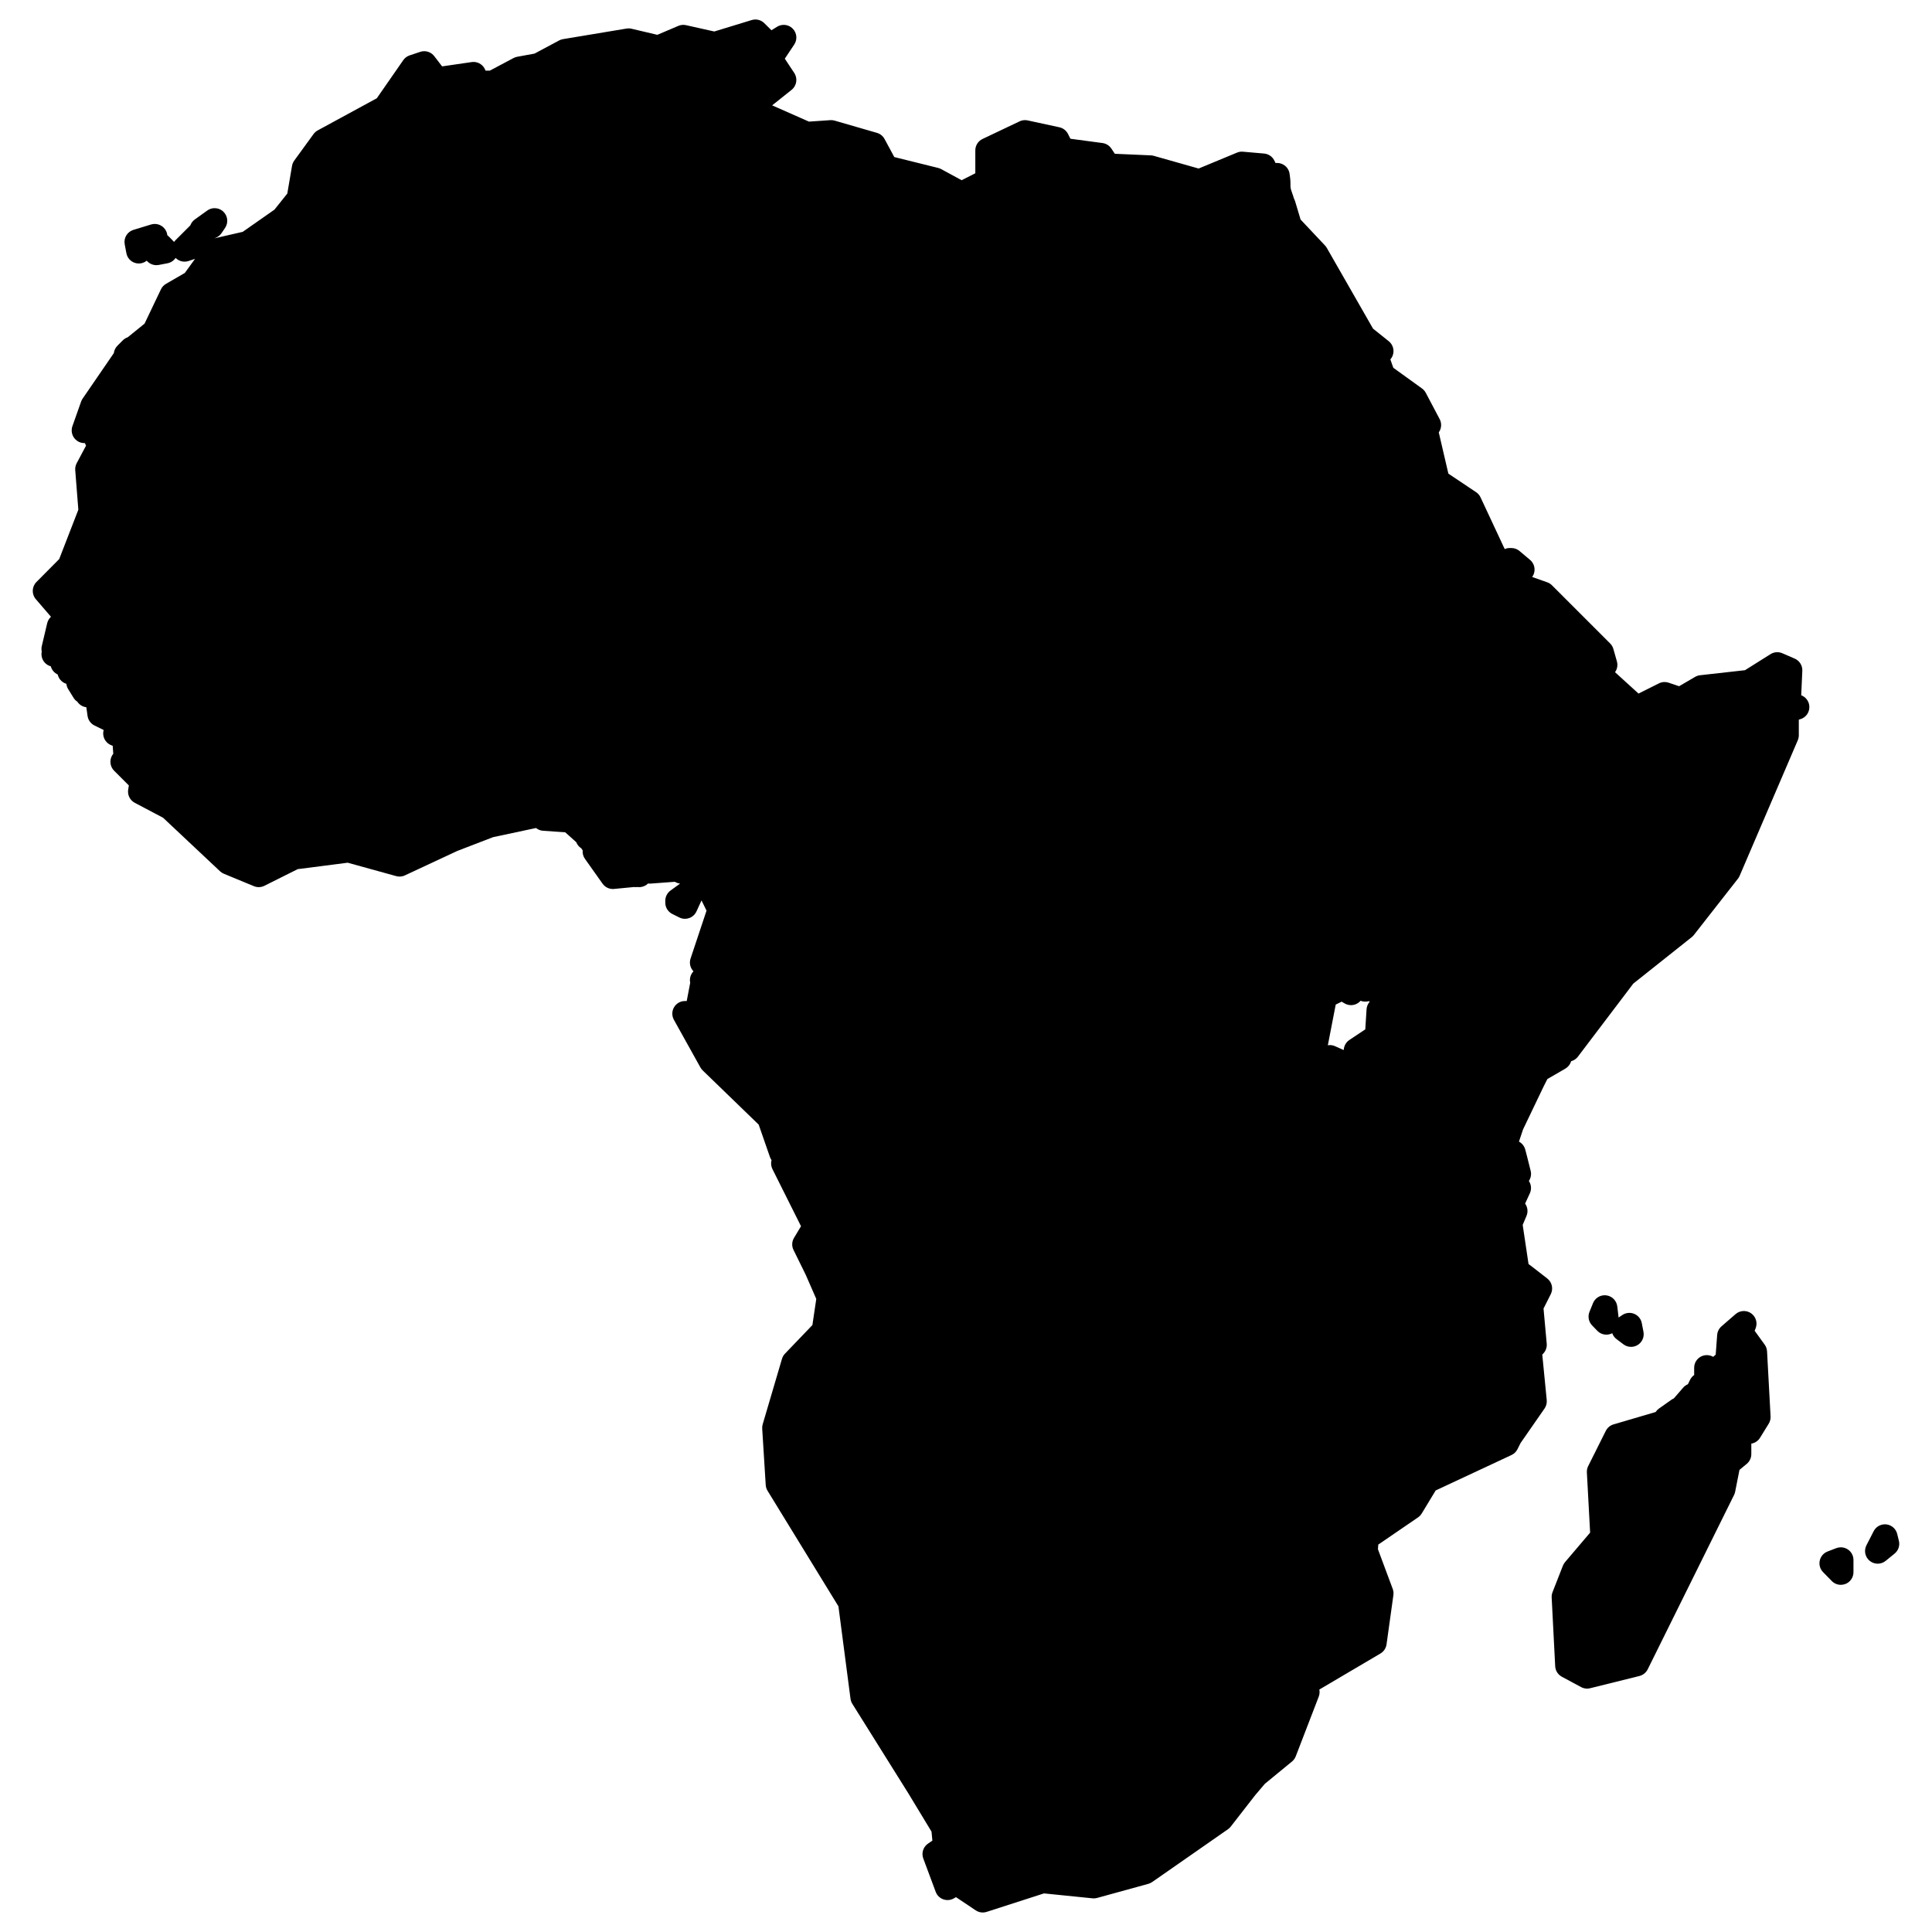
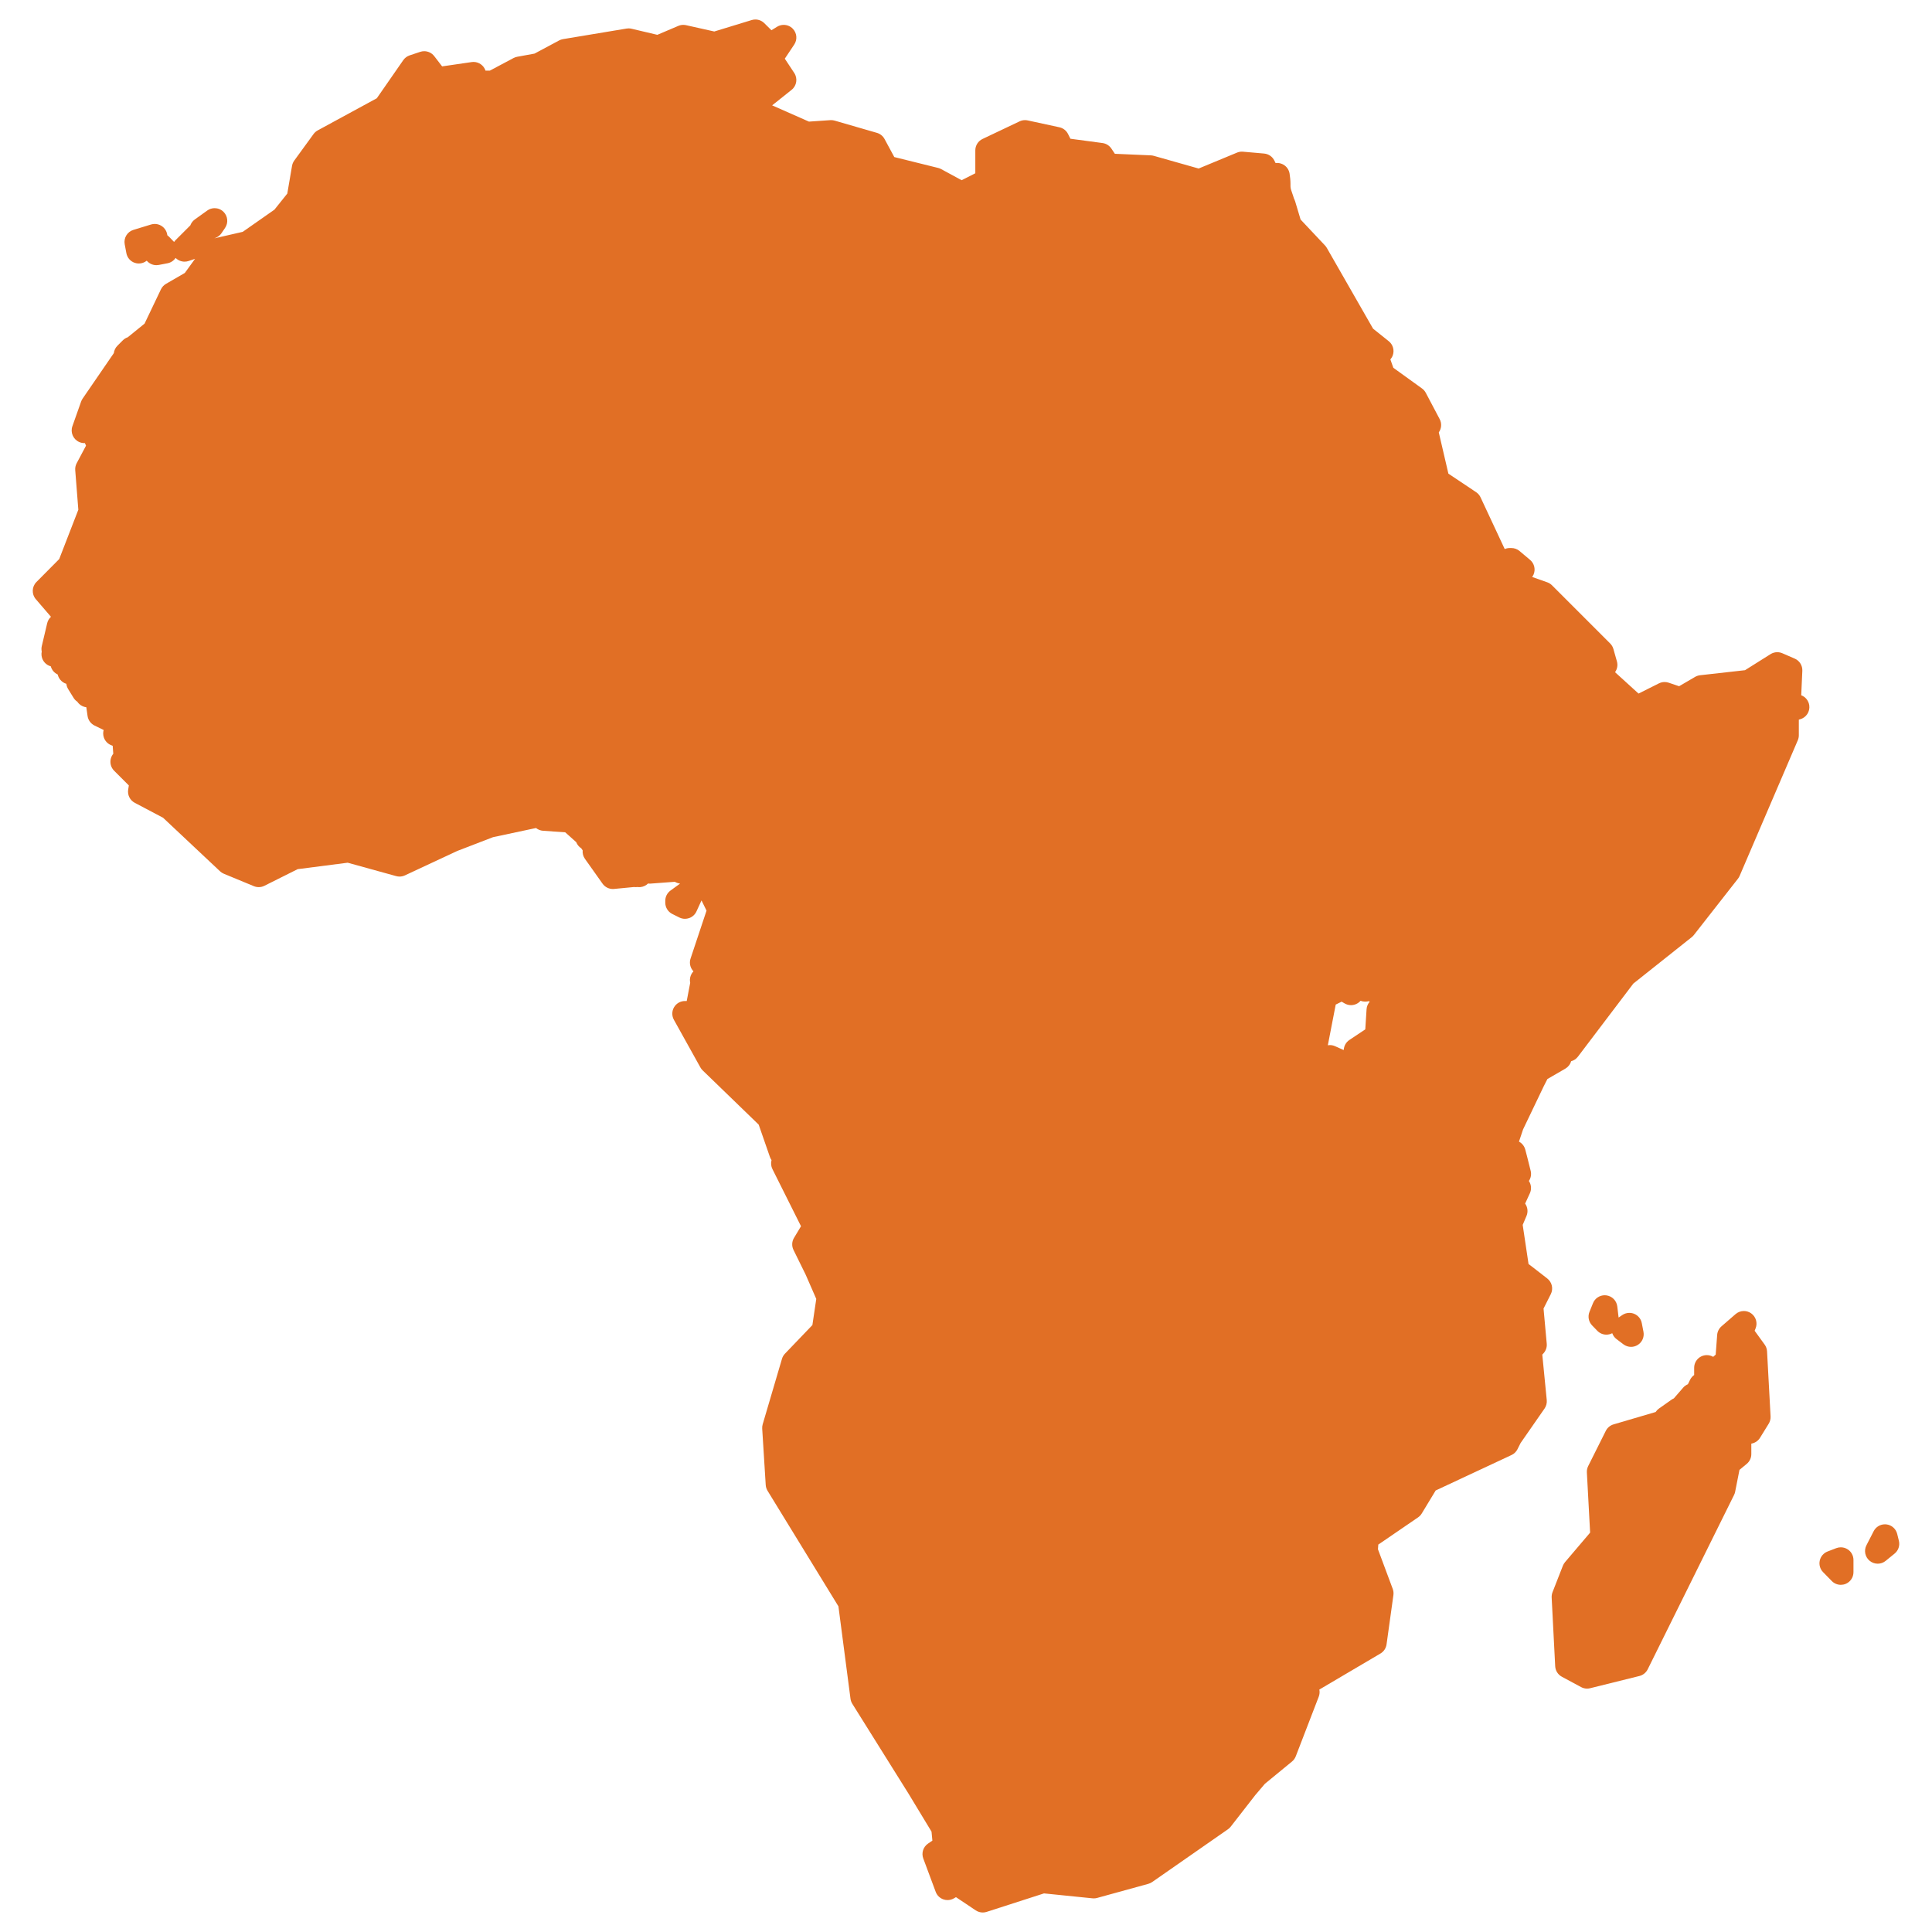
<svg xmlns="http://www.w3.org/2000/svg" version="1.1" id="Layer_2" x="0px" y="0px" width="550px" height="550px" viewBox="0 0 550 550" enable-background="new 0 0 550 550" xml:space="preserve">
-   <path d="M279.771,544.448c-0.705,0-1.402-0.206-2.002-0.607l-5.624-3.761l-0.583,0.341c-0.558,0.326-1.185,0.491-1.815,0.491  c-0.408,0-0.817-0.069-1.21-0.209c-1-0.357-1.792-1.139-2.163-2.135l-3.537-9.498c-0.577-1.549-0.024-3.293,1.34-4.229l1.253-0.854  l-0.245-2.557l-6.537-10.799l-16.01-25.592c-0.274-0.438-0.451-0.931-0.518-1.443l-3.435-26.304l-20.175-32.897  c-0.308-0.503-0.487-1.069-0.524-1.656l-1.002-16.037c-0.026-0.419,0.021-0.839,0.14-1.242l5.487-18.623  c0.163-0.553,0.456-1.061,0.855-1.477l7.806-8.139l1.104-7.445l-3.034-6.94l-3.446-6.997c-0.541-1.098-0.487-2.396,0.143-3.441  l1.991-3.317l-8.137-16.271c-0.398-0.797-0.484-1.705-0.255-2.553c-0.19-0.271-0.344-0.568-0.455-0.888l-3.2-9.213l-15.95-15.441  c-0.254-0.246-0.47-0.526-0.642-0.837l-7.545-13.561c-0.62-1.113-0.604-2.477,0.042-3.573c0.647-1.103,1.828-1.775,3.104-1.775  h0.504c0,0,0.984-5.153,0.991-5.185c-0.138-0.633-0.107-1.307,0.12-1.952c0.178-0.508,0.459-0.953,0.813-1.317  c-0.191-0.197-0.361-0.418-0.504-0.656c-0.539-0.9-0.658-1.991-0.326-2.986l4.544-13.635l-1.428-2.906l-1.438,3.135  c-0.407,0.887-1.157,1.57-2.077,1.895c-0.388,0.136-0.792,0.204-1.195,0.204c-0.554,0-1.106-0.128-1.611-0.381l-2.004-1.002  c-1.219-0.61-1.989-1.855-1.989-3.22v-0.528c0-1.152,0.551-2.234,1.483-2.912l2.74-1.992c-0.044-0.005-0.087-0.01-0.131-0.016  c-0.489-0.069-0.952-0.238-1.365-0.489l-6.881,0.514c-0.09,0.007-0.18,0.01-0.269,0.01c-0.162,0-0.323-0.011-0.482-0.033  c-0.571,0.562-1.326,0.93-2.155,1.016c-0.125,0.013-0.249,0.019-0.372,0.019c-0.168,0-0.334-0.012-0.499-0.035  c-0.167,0.023-0.335,0.035-0.501,0.035c-0.169,0-0.337-0.012-0.503-0.036c-0.052,0.007-0.104,0.014-0.157,0.019l-5.487,0.526  c-0.115,0.011-0.23,0.017-0.344,0.017c-1.16,0-2.257-0.561-2.936-1.518l-5.012-7.068c-0.512-0.722-0.726-1.582-0.648-2.418  l-0.404-0.586c-0.641-0.408-1.146-1.014-1.427-1.742l-3.133-2.804l-6.313-0.44c-0.75-0.052-1.444-0.335-2.003-0.784l-12.229,2.605  l-10.171,3.917l-14.922,6.963c-0.48,0.224-1,0.338-1.522,0.338c-0.322,0-0.645-0.043-0.959-0.13l-13.809-3.816l-14.239,1.834  l-9.479,4.739c-0.505,0.253-1.057,0.38-1.61,0.38c-0.467,0-0.935-0.091-1.376-0.273l-8.545-3.534  c-0.402-0.167-0.771-0.405-1.089-0.703l-16.214-15.24l-8.064-4.257c-1.362-0.719-2.115-2.224-1.875-3.745l0.189-1.197l-4.19-4.19  c-0.901-0.901-1.259-2.211-0.94-3.445c0.132-0.513,0.374-0.981,0.698-1.378l-0.165-2.275l-0.43-0.17  c-0.991-0.392-1.757-1.202-2.093-2.213c-0.229-0.69-0.242-1.425-0.048-2.111l-2.606-1.279c-1.07-0.525-1.811-1.546-1.978-2.726  l-0.351-2.471c-0.72-0.087-1.416-0.392-1.982-0.904c-0.225-0.204-0.42-0.431-0.583-0.675c-0.42-0.279-0.787-0.651-1.068-1.104  l-1.531-2.479c-0.286-0.462-0.459-0.978-0.517-1.508c-0.671-0.204-1.281-0.604-1.743-1.17c-0.359-0.441-0.602-0.95-0.722-1.483  c-0.955-0.44-1.686-1.285-1.968-2.329c-1.369-0.37-2.414-1.523-2.621-2.962c-0.061-0.426-0.045-0.848,0.04-1.251  c-0.107-0.51-0.103-1.043,0.02-1.563l1.53-6.49c0.169-0.717,0.551-1.354,1.081-1.836l-4.315-5.015  c-1.226-1.424-1.15-3.551,0.173-4.884l6.487-6.536l5.444-14.043l-0.884-11.264c-0.054-0.683,0.089-1.368,0.411-1.973l2.661-5.001  l-0.324-0.737c-0.054,0.002-0.109,0.004-0.163,0.004c-0.504,0-1.015-0.106-1.5-0.329c-1.692-0.777-2.512-2.716-1.892-4.471  l2.48-7.017c0.104-0.296,0.248-0.578,0.425-0.837l8.892-12.962c0.094-0.772,0.438-1.519,1.028-2.109l1.531-1.531  c0.406-0.406,0.887-0.697,1.4-0.869l4.787-3.881l4.662-9.764c0.312-0.655,0.816-1.2,1.445-1.564l5.353-3.1l2.913-4.016l-1.838,0.613  c-0.375,0.125-0.76,0.186-1.139,0.186c-0.954,0-1.877-0.381-2.556-1.064c-0.528,0.784-1.353,1.342-2.308,1.525l-2.479,0.476  c-0.226,0.043-0.454,0.064-0.679,0.064c-1.05,0-2.059-0.46-2.748-1.274c-0.647,0.523-1.448,0.799-2.262,0.799  c-0.388,0-0.778-0.062-1.157-0.191c-1.231-0.417-2.141-1.466-2.381-2.744l-0.476-2.532c-0.339-1.803,0.732-3.573,2.487-4.108  l5.011-1.529c0.348-0.106,0.702-0.157,1.051-0.157c1.272,0,2.485,0.678,3.136,1.833c0.245,0.436,0.392,0.904,0.443,1.377  c0.173,0.125,0.336,0.266,0.487,0.422l1.441,1.493c0.128-0.189,0.275-0.369,0.441-0.535l4.177-4.177  c0.241-0.66,0.676-1.255,1.285-1.691L59,59.933c0.631-0.452,1.365-0.674,2.096-0.674c0.913,0,1.82,0.346,2.513,1.022  c1.25,1.217,1.446,3.155,0.468,4.598l-1.001,1.477c-0.394,0.581-0.948,1.033-1.595,1.303l-0.47,0.196l8.091-1.856l9.025-6.317  l3.66-4.573l1.347-7.889c0.093-0.546,0.312-1.062,0.637-1.511l5.487-7.545c0.315-0.433,0.722-0.79,1.192-1.046l16.816-9.142  l7.534-10.851c0.443-0.638,1.081-1.116,1.818-1.362l3.008-1.003c0.374-0.125,0.758-0.185,1.138-0.185  c1.096,0,2.158,0.502,2.853,1.404l2.248,2.919l8.412-1.227c0.176-0.025,0.351-0.038,0.523-0.038c1.547,0,2.935,1,3.418,2.48h1.221  l6.752-3.588c0.327-0.174,0.678-0.296,1.042-0.363l4.933-0.901l6.996-3.744c0.346-0.185,0.721-0.312,1.108-0.377l18.095-3.009  c0.195-0.033,0.393-0.049,0.59-0.049c0.278,0,0.555,0.032,0.827,0.096l7.346,1.734l5.981-2.544c0.448-0.191,0.928-0.288,1.409-0.288  c0.263,0,0.526,0.029,0.785,0.087l8.041,1.797l10.646-3.256c0.346-0.106,0.701-0.158,1.052-0.158c0.935,0,1.848,0.364,2.532,1.041  l2.04,2.018l1.6-0.989c0.585-0.362,1.241-0.538,1.892-0.538c0.951,0,1.892,0.376,2.59,1.099c1.176,1.218,1.346,3.09,0.406,4.499  l-2.684,4.024l2.692,4.074c1.027,1.555,0.698,3.637-0.759,4.799l-5.537,4.416l10.477,4.628l6.077-0.415  c0.082-0.005,0.163-0.008,0.245-0.008c0.338,0,0.675,0.048,1.001,0.142l12.029,3.482c0.927,0.269,1.708,0.896,2.167,1.747  l2.778,5.142l12.487,3.098c0.296,0.073,0.582,0.184,0.85,0.33l5.833,3.163l3.893-1.975V42.81c0-1.39,0.801-2.655,2.056-3.251  l10.548-5.012c0.484-0.231,1.016-0.349,1.545-0.349c0.256,0,0.512,0.027,0.764,0.082l9.021,1.953  c1.064,0.231,1.971,0.933,2.458,1.908l0.679,1.356l9.139,1.224c1.024,0.137,1.94,0.709,2.519,1.57l0.993,1.489l10.257,0.448  c0.278,0.012,0.555,0.057,0.823,0.133l12.771,3.616l10.931-4.531c0.438-0.182,0.903-0.275,1.379-0.275  c0.104,0,0.209,0.005,0.312,0.014l6.014,0.526c1.266,0.111,2.377,0.879,2.93,2.021l0.329,0.682c0.146-0.018,0.293-0.027,0.438-0.027  c0.771,0,1.526,0.248,2.151,0.713c0.766,0.571,1.271,1.422,1.411,2.368c0.13,0.893,0.25,1.855,0.25,2.84v0.738  c0,0.573,0.235,1.242,0.513,2.016c0.16,0.454,0.326,0.92,0.466,1.427c0.038,0.071,0.078,0.146,0.112,0.22  c0.094,0.188,0.172,0.383,0.229,0.584l1.555,5.198l6.963,7.398c0.191,0.206,0.359,0.434,0.502,0.678l13.164,22.988l4.477,3.583  c1.193,0.956,1.653,2.562,1.146,4.002c-0.155,0.444-0.396,0.843-0.689,1.182l0.842,2.38l8.159,5.885  c0.45,0.324,0.818,0.748,1.078,1.238l3.957,7.492c0.646,1.223,0.525,2.684-0.255,3.775l2.733,11.742l7.894,5.277  c0.547,0.365,0.981,0.873,1.261,1.469l6.882,14.725c0.441-0.19,0.927-0.292,1.419-0.292h0.476c0.848,0,1.669,0.3,2.317,0.846  l3.009,2.531c1.234,1.041,1.628,2.778,0.957,4.248c-0.104,0.22-0.223,0.426-0.358,0.617l4.289,1.515  c0.507,0.179,0.967,0.469,1.347,0.849l16.564,16.565c0.434,0.434,0.75,0.972,0.917,1.563l1.003,3.535  c0.307,1.08,0.087,2.207-0.535,3.077l6.69,6.086l5.812-2.907c0.505-0.252,1.059-0.38,1.61-0.38c0.388,0,0.774,0.062,1.147,0.189  l2.984,1.006l4.548-2.656c0.436-0.253,0.915-0.413,1.413-0.469l12.796-1.437l7.271-4.573c0.582-0.367,1.247-0.553,1.918-0.553  c0.482,0,0.973,0.098,1.431,0.297l3.533,1.53c1.37,0.594,2.23,1.973,2.166,3.466l-0.315,6.968c1.205,0.457,2.111,1.545,2.292,2.888  c0.239,1.788-0.88,3.477-2.62,3.951l-0.354,0.097v4.452c0,0.488-0.102,0.971-0.291,1.419l-16.565,38.618  c-0.122,0.286-0.28,0.555-0.475,0.8l-12.559,16.038c-0.176,0.222-0.373,0.423-0.596,0.599l-16.634,13.223l-15.762,20.794  c-0.489,0.646-1.178,1.102-1.941,1.305c-0.258,0.893-0.85,1.649-1.654,2.115l-5.094,2.949l-1.048,2.059l-5.88,12.275l-1.168,3.485  c0.862,0.46,1.523,1.265,1.787,2.259l0.525,2.003l1.016,4.058c0.253,1.018,0.049,2.06-0.508,2.883  c0.692,1.037,0.806,2.365,0.278,3.509l-1.35,2.938c0.024,0.036,0.054,0.075,0.08,0.114c0.667,1.007,0.784,2.281,0.312,3.396  l-1.081,2.549l1.664,11.144l0.783,0.582l4.545,3.527c1.36,1.057,1.782,2.93,1.005,4.467l-2.063,4.092l0.909,9.997  c0.094,1.02-0.254,2.031-0.95,2.78l-0.317,0.341l1.269,12.947c0.082,0.851-0.141,1.703-0.627,2.404l-6.817,9.812l-0.89,1.772  c-0.362,0.724-0.961,1.304-1.692,1.646l-21.589,10.09l-3.976,6.562c-0.266,0.438-0.622,0.813-1.047,1.104l-11.023,7.543  c-0.098,0.064-0.192,0.125-0.292,0.183l-0.1,1.339l4.21,11.294c0.209,0.56,0.274,1.162,0.192,1.754l-1.953,14.035  c-0.15,1.088-0.791,2.047-1.737,2.604l-17.396,10.257c0.137,0.656,0.091,1.356-0.166,2.021l-6.545,16.985  c-0.227,0.579-0.595,1.094-1.074,1.486l-7.718,6.339l-2.747,3.229l-6.968,8.959c-0.226,0.286-0.486,0.537-0.784,0.744L328,535.775  c-0.335,0.23-0.708,0.405-1.103,0.517l-14.562,4.01c-0.312,0.086-0.634,0.129-0.956,0.129c-0.121,0-0.242-0.006-0.363-0.018  l-13.812-1.401l-16.324,5.259C280.516,544.392,280.143,544.448,279.771,544.448z M378.593,297.514c0.493,0,0.993,0.104,1.468,0.314  l2.402,1.074c0.025-0.014,0.051-0.025,0.077-0.037c0.059-1.121,0.641-2.167,1.598-2.805l4.531-3.021l0.362-5.713  c0.051-0.801,0.361-1.54,0.862-2.122l-0.072-0.194l-0.729,0.1c-0.162,0.021-0.323,0.031-0.479,0.031  c-0.447,0-0.886-0.084-1.288-0.238c-0.703,0.812-1.704,1.24-2.724,1.24c-0.616,0-1.241-0.16-1.812-0.49l-0.858-0.5l-1.678,0.83  l-2.244,11.58C378.202,297.529,378.396,297.514,378.593,297.514z M451.814,480.712c-0.595,0-1.182-0.146-1.707-0.43l-5.487-2.955  c-1.108-0.597-1.824-1.729-1.89-2.986l-1.003-19.576c-0.023-0.51,0.06-1.021,0.242-1.495l2.954-7.543  c0.146-0.368,0.354-0.716,0.609-1.019l7.143-8.403l-0.925-17.14c-0.034-0.624,0.096-1.246,0.375-1.805l5.013-10.023  c0.447-0.895,1.246-1.562,2.205-1.844l11.979-3.521c0.245-0.379,0.562-0.712,0.938-0.979l3.588-2.533  c0.211-0.146,0.434-0.271,0.66-0.369l2.657-3.06c0.376-0.437,0.839-0.761,1.344-0.97l0.623-1.266  c0.271-0.555,0.679-1.018,1.162-1.359v-2.063c0-1.353,0.754-2.585,1.954-3.202c0.521-0.267,1.083-0.396,1.646-0.396  c0.63,0,1.258,0.163,1.813,0.489l0.716-0.629l0.418-5.604c0.07-0.947,0.516-1.828,1.23-2.451l4.011-3.48  c0.674-0.584,1.519-0.881,2.36-0.881c0.728,0,1.457,0.221,2.083,0.664c1.354,0.963,1.875,2.726,1.261,4.269l-0.275,0.69l2.853,3.938  c0.405,0.562,0.641,1.226,0.678,1.915l1.004,18.521c0.04,0.734-0.146,1.463-0.532,2.089l-2.479,4.013  c-0.555,0.896-1.464,1.487-2.471,1.656v2.987c0,1.072-0.479,2.089-1.307,2.772l-2.068,1.715l-1.229,6.23  c-0.062,0.313-0.165,0.616-0.307,0.902l-24.589,49.646c-0.471,0.945-1.331,1.642-2.357,1.896l-14.031,3.482  C452.396,480.678,452.104,480.712,451.814,480.712z M524.043,451.167c-0.949,0-1.882-0.376-2.572-1.081l-2.479-2.531  c-0.852-0.863-1.204-2.102-0.946-3.286c0.258-1.184,1.096-2.156,2.229-2.594l2.479-0.952c0.417-0.16,0.854-0.236,1.29-0.236  c0.718,0,1.431,0.215,2.039,0.633c0.979,0.671,1.561,1.781,1.561,2.967v3.483c0,1.463-0.885,2.777-2.236,3.333  C524.962,451.079,524.5,451.167,524.043,451.167z M534.542,445.153c-0.803,0-1.604-0.271-2.267-0.806  c-1.323-1.069-1.717-2.925-0.938-4.438l2.057-4.01c0.621-1.211,1.864-1.958,3.202-1.958c0.143,0,0.281,0.009,0.423,0.022  c1.493,0.176,2.723,1.264,3.076,2.726l0.479,1.948c0.329,1.354-0.148,2.771-1.229,3.646l-2.531,2.059  C536.151,444.885,535.347,445.153,534.542,445.153z M464.324,383.425c-0.768,0-1.528-0.243-2.167-0.725l-1.956-1.476  c-0.576-0.437-1-1.023-1.231-1.688c-0.041,0.021-0.082,0.041-0.123,0.062c-0.49,0.232-1.02,0.348-1.541,0.348  c-0.957,0-1.896-0.381-2.593-1.103l-1.478-1.53c-0.986-1.022-1.278-2.53-0.745-3.852l1.003-2.479c0.556-1.373,1.886-2.25,3.335-2.25  c0.159,0,0.319,0.012,0.479,0.033c1.632,0.219,2.903,1.512,3.1,3.146l0.374,3.166l1.045-0.709c0.604-0.411,1.312-0.621,2.021-0.621  c0.467,0,0.936,0.09,1.375,0.272c1.118,0.461,1.933,1.453,2.16,2.645l0.479,2.479c0.28,1.463-0.364,2.947-1.629,3.736  C465.645,383.244,464.983,383.425,464.324,383.425z" />
+   <path fill="#E16F25" d="M279.771,544.448c-0.705,0-1.402-0.206-2.002-0.607l-5.625-3.761l-0.583,0.341  c-0.558,0.326-1.185,0.491-1.815,0.491c-0.408,0-0.817-0.069-1.21-0.209c-1-0.357-1.792-1.139-2.163-2.135l-3.537-9.498  c-0.577-1.549-0.024-3.293,1.34-4.229l1.253-0.854l-0.245-2.558l-6.537-10.799l-16.01-25.592c-0.274-0.438-0.451-0.931-0.518-1.443  l-3.435-26.304l-20.175-32.896c-0.308-0.504-0.487-1.069-0.524-1.656l-1.002-16.037c-0.026-0.419,0.021-0.839,0.14-1.242  l5.487-18.623c0.163-0.553,0.456-1.061,0.855-1.477l7.806-8.14l1.104-7.444l-3.034-6.94l-3.446-6.997  c-0.541-1.098-0.487-2.396,0.143-3.44l1.991-3.317l-8.137-16.271c-0.398-0.798-0.484-1.705-0.255-2.554  c-0.19-0.271-0.344-0.567-0.455-0.888l-3.2-9.213l-15.95-15.441c-0.254-0.246-0.47-0.525-0.642-0.837l-7.545-13.562  c-0.62-1.112-0.604-2.477,0.042-3.572c0.647-1.104,1.828-1.775,3.104-1.775h0.504c0,0,0.984-5.152,0.991-5.185  c-0.138-0.634-0.107-1.308,0.12-1.952c0.178-0.508,0.459-0.953,0.813-1.316c-0.191-0.197-0.361-0.418-0.504-0.656  c-0.539-0.9-0.658-1.991-0.326-2.986l4.544-13.635l-1.428-2.906l-1.438,3.135c-0.407,0.887-1.157,1.57-2.077,1.895  c-0.388,0.136-0.792,0.204-1.195,0.204c-0.554,0-1.106-0.128-1.611-0.381l-2.004-1.002c-1.219-0.61-1.989-1.855-1.989-3.22v-0.528  c0-1.152,0.551-2.234,1.483-2.912l2.74-1.992c-0.044-0.005-0.087-0.01-0.131-0.016c-0.489-0.069-0.952-0.238-1.365-0.489  l-6.881,0.514c-0.09,0.007-0.18,0.01-0.269,0.01c-0.162,0-0.323-0.011-0.482-0.033c-0.571,0.562-1.326,0.93-2.155,1.016  c-0.125,0.013-0.249,0.019-0.372,0.019c-0.168,0-0.334-0.012-0.499-0.035c-0.167,0.023-0.335,0.035-0.501,0.035  c-0.169,0-0.337-0.012-0.503-0.036c-0.052,0.007-0.104,0.014-0.157,0.019l-5.487,0.526c-0.115,0.011-0.23,0.017-0.344,0.017  c-1.16,0-2.257-0.561-2.936-1.518l-5.012-7.068c-0.512-0.722-0.726-1.582-0.648-2.418l-0.404-0.586  c-0.641-0.408-1.146-1.014-1.427-1.742l-3.133-2.804l-6.313-0.44c-0.75-0.052-1.444-0.335-2.003-0.784l-12.229,2.605l-10.171,3.917  l-14.922,6.963c-0.48,0.224-1,0.338-1.522,0.338c-0.322,0-0.645-0.043-0.959-0.13l-13.809-3.816l-14.239,1.834l-9.479,4.739  c-0.505,0.253-1.057,0.38-1.61,0.38c-0.467,0-0.935-0.091-1.376-0.273l-8.545-3.534c-0.402-0.167-0.771-0.405-1.089-0.703  l-16.214-15.24l-8.064-4.257c-1.362-0.719-2.115-2.224-1.875-3.745l0.189-1.197l-4.19-4.19c-0.901-0.901-1.259-2.211-0.94-3.445  c0.132-0.513,0.374-0.981,0.698-1.378l-0.165-2.275l-0.43-0.17c-0.991-0.392-1.757-1.202-2.093-2.213  c-0.229-0.69-0.242-1.425-0.048-2.111l-2.606-1.279c-1.07-0.525-1.811-1.546-1.978-2.726l-0.351-2.471  c-0.72-0.087-1.416-0.392-1.982-0.904c-0.225-0.204-0.42-0.431-0.583-0.675c-0.42-0.279-0.787-0.651-1.068-1.104l-1.531-2.479  c-0.286-0.462-0.459-0.978-0.517-1.508c-0.671-0.204-1.281-0.604-1.743-1.17c-0.359-0.441-0.602-0.95-0.722-1.483  c-0.955-0.44-1.686-1.285-1.968-2.329c-1.369-0.37-2.414-1.523-2.621-2.962c-0.061-0.426-0.045-0.848,0.04-1.251  c-0.107-0.51-0.103-1.043,0.02-1.563l1.53-6.49c0.169-0.717,0.551-1.354,1.081-1.836l-4.315-5.015  c-1.226-1.424-1.15-3.551,0.173-4.884l6.487-6.536l5.444-14.043l-0.884-11.264c-0.054-0.683,0.089-1.368,0.411-1.973l2.661-5.001  l-0.324-0.737c-0.054,0.002-0.109,0.004-0.163,0.004c-0.504,0-1.015-0.106-1.5-0.329c-1.692-0.777-2.512-2.716-1.892-4.471  l2.48-7.017c0.104-0.296,0.248-0.578,0.425-0.837l8.892-12.962c0.094-0.772,0.438-1.519,1.028-2.109l1.531-1.531  c0.406-0.406,0.887-0.697,1.4-0.869l4.787-3.881l4.662-9.764c0.312-0.655,0.816-1.2,1.445-1.564l5.353-3.1l2.913-4.016l-1.838,0.613  c-0.375,0.125-0.76,0.186-1.139,0.186c-0.954,0-1.877-0.381-2.556-1.064c-0.528,0.784-1.353,1.342-2.308,1.525l-2.479,0.476  c-0.226,0.043-0.454,0.064-0.679,0.064c-1.05,0-2.059-0.46-2.748-1.274c-0.647,0.523-1.448,0.799-2.262,0.799  c-0.388,0-0.778-0.062-1.157-0.191c-1.231-0.417-2.141-1.466-2.381-2.744l-0.476-2.532c-0.339-1.803,0.732-3.573,2.487-4.108  l5.011-1.529c0.348-0.106,0.702-0.157,1.051-0.157c1.272,0,2.485,0.678,3.136,1.833c0.245,0.436,0.392,0.904,0.443,1.377  c0.173,0.125,0.336,0.266,0.487,0.422l1.441,1.493c0.128-0.189,0.275-0.369,0.441-0.535l4.177-4.177  c0.241-0.66,0.676-1.255,1.285-1.691L59,59.933c0.631-0.452,1.365-0.674,2.096-0.674c0.913,0,1.82,0.346,2.513,1.022  c1.25,1.217,1.446,3.155,0.468,4.598l-1.001,1.477c-0.394,0.581-0.948,1.033-1.595,1.303l-0.47,0.196l8.091-1.856l9.025-6.317  l3.66-4.573l1.347-7.889c0.093-0.546,0.312-1.062,0.637-1.511l5.487-7.545c0.315-0.433,0.722-0.79,1.192-1.046l16.816-9.142  l7.534-10.851c0.443-0.638,1.081-1.116,1.818-1.362l3.008-1.003c0.374-0.125,0.758-0.185,1.138-0.185  c1.096,0,2.158,0.502,2.853,1.404l2.248,2.919l8.412-1.227c0.176-0.025,0.351-0.038,0.523-0.038c1.547,0,2.935,1,3.418,2.48h1.221  l6.752-3.588c0.327-0.174,0.678-0.296,1.042-0.363l4.933-0.901l6.996-3.744c0.346-0.185,0.721-0.312,1.108-0.377l18.095-3.009  c0.195-0.033,0.393-0.049,0.59-0.049c0.278,0,0.555,0.032,0.827,0.096l7.346,1.734l5.981-2.544c0.448-0.191,0.928-0.288,1.409-0.288  c0.263,0,0.526,0.029,0.785,0.087l8.041,1.797l10.646-3.256c0.346-0.106,0.701-0.158,1.052-0.158c0.935,0,1.848,0.364,2.532,1.041  l2.04,2.018l1.6-0.989c0.585-0.362,1.241-0.538,1.892-0.538c0.951,0,1.892,0.376,2.59,1.099c1.176,1.218,1.346,3.09,0.406,4.499  l-2.684,4.024l2.692,4.074c1.027,1.555,0.698,3.637-0.759,4.799l-5.537,4.416l10.477,4.628l6.077-0.415  c0.082-0.005,0.163-0.008,0.245-0.008c0.338,0,0.675,0.048,1.001,0.142l12.029,3.482c0.927,0.269,1.708,0.896,2.167,1.747  l2.778,5.142l12.487,3.098c0.296,0.073,0.582,0.184,0.85,0.33l5.833,3.163l3.893-1.975V42.81c0-1.39,0.802-2.655,2.057-3.251  l10.548-5.012c0.484-0.231,1.017-0.349,1.545-0.349c0.257,0,0.513,0.027,0.765,0.082l9.021,1.953  c1.063,0.231,1.972,0.933,2.458,1.908l0.68,1.356l9.139,1.224c1.023,0.137,1.939,0.709,2.519,1.57l0.993,1.489l10.257,0.448  c0.278,0.012,0.556,0.057,0.823,0.133l12.771,3.616l10.931-4.531c0.438-0.182,0.903-0.275,1.379-0.275  c0.104,0,0.209,0.005,0.312,0.014l6.014,0.526c1.267,0.111,2.378,0.879,2.931,2.021l0.329,0.682  c0.146-0.018,0.293-0.027,0.438-0.027c0.771,0,1.526,0.248,2.151,0.713c0.767,0.571,1.271,1.422,1.411,2.368  c0.13,0.893,0.25,1.855,0.25,2.84v0.738c0,0.573,0.234,1.242,0.513,2.016c0.16,0.454,0.326,0.92,0.466,1.427  c0.039,0.071,0.078,0.146,0.112,0.22c0.095,0.188,0.172,0.383,0.229,0.584l1.555,5.198l6.963,7.398  c0.191,0.206,0.359,0.434,0.502,0.678l13.164,22.988l4.477,3.583c1.193,0.956,1.653,2.562,1.146,4.002  c-0.155,0.444-0.396,0.843-0.689,1.182l0.843,2.38l8.159,5.885c0.449,0.324,0.817,0.748,1.077,1.238l3.957,7.492  c0.646,1.223,0.525,2.684-0.255,3.775l2.733,11.742l7.894,5.277c0.547,0.365,0.981,0.873,1.262,1.469l6.882,14.725  c0.44-0.19,0.927-0.292,1.419-0.292h0.476c0.849,0,1.669,0.3,2.317,0.846l3.009,2.531c1.234,1.041,1.628,2.778,0.957,4.248  c-0.104,0.22-0.223,0.426-0.358,0.617l4.289,1.515c0.507,0.179,0.968,0.469,1.348,0.849l16.563,16.565  c0.435,0.434,0.75,0.972,0.917,1.563l1.003,3.535c0.308,1.08,0.087,2.207-0.535,3.077l6.69,6.086l5.812-2.907  c0.506-0.252,1.06-0.38,1.61-0.38c0.388,0,0.774,0.062,1.147,0.189l2.983,1.006l4.548-2.656c0.437-0.253,0.915-0.413,1.413-0.469  l12.796-1.437l7.271-4.573c0.582-0.367,1.247-0.553,1.918-0.553c0.481,0,0.973,0.098,1.431,0.297l3.533,1.53  c1.37,0.594,2.23,1.973,2.166,3.466l-0.315,6.968c1.205,0.457,2.111,1.545,2.292,2.888c0.239,1.788-0.88,3.477-2.619,3.951  l-0.354,0.097v4.452c0,0.488-0.102,0.971-0.291,1.419l-16.564,38.618c-0.122,0.286-0.28,0.555-0.476,0.8l-12.559,16.038  c-0.176,0.222-0.373,0.423-0.597,0.599l-16.634,13.223l-15.762,20.794c-0.489,0.646-1.178,1.103-1.941,1.305  c-0.258,0.894-0.85,1.649-1.653,2.115l-5.095,2.949l-1.048,2.06l-5.88,12.274l-1.168,3.485c0.862,0.46,1.523,1.265,1.787,2.259  l0.525,2.003l1.016,4.058c0.253,1.019,0.049,2.061-0.508,2.884c0.691,1.037,0.806,2.364,0.277,3.509l-1.35,2.938  c0.024,0.036,0.054,0.075,0.08,0.114c0.667,1.007,0.784,2.281,0.312,3.396l-1.081,2.549l1.664,11.144l0.783,0.582l4.545,3.527  c1.36,1.057,1.782,2.93,1.005,4.467l-2.062,4.092l0.909,9.997c0.094,1.021-0.254,2.031-0.95,2.78l-0.317,0.341l1.27,12.947  c0.082,0.851-0.142,1.703-0.627,2.404l-6.817,9.812l-0.89,1.772c-0.362,0.724-0.961,1.304-1.692,1.646l-21.589,10.09l-3.976,6.562  c-0.267,0.438-0.622,0.812-1.048,1.104l-11.022,7.543c-0.099,0.064-0.192,0.125-0.292,0.184l-0.1,1.339l4.21,11.294  c0.209,0.56,0.273,1.162,0.191,1.754l-1.953,14.035c-0.149,1.088-0.79,2.047-1.737,2.604l-17.396,10.258  c0.138,0.655,0.091,1.355-0.166,2.021l-6.545,16.985c-0.228,0.579-0.595,1.094-1.074,1.485l-7.718,6.339l-2.747,3.229l-6.968,8.959  c-0.227,0.286-0.486,0.537-0.784,0.744L328,535.775c-0.335,0.229-0.708,0.404-1.104,0.517l-14.562,4.01  c-0.312,0.086-0.634,0.129-0.956,0.129c-0.121,0-0.242-0.006-0.363-0.018l-13.812-1.401l-16.324,5.26  C280.516,544.392,280.143,544.448,279.771,544.448z M378.593,297.514c0.493,0,0.993,0.104,1.468,0.314l2.402,1.074  c0.025-0.014,0.051-0.025,0.077-0.037c0.06-1.121,0.642-2.167,1.599-2.805l4.53-3.021l0.362-5.713  c0.051-0.801,0.361-1.54,0.861-2.122l-0.072-0.194l-0.729,0.1c-0.162,0.021-0.322,0.031-0.479,0.031  c-0.447,0-0.887-0.084-1.288-0.238c-0.703,0.812-1.704,1.24-2.724,1.24c-0.617,0-1.242-0.16-1.812-0.49l-0.857-0.5l-1.679,0.83  l-2.244,11.58C378.202,297.529,378.396,297.514,378.593,297.514z M451.814,480.712c-0.596,0-1.183-0.146-1.707-0.43l-5.487-2.955  c-1.108-0.597-1.824-1.729-1.89-2.986l-1.004-19.576c-0.022-0.51,0.061-1.021,0.242-1.494l2.954-7.544  c0.146-0.367,0.354-0.716,0.609-1.019l7.143-8.403l-0.925-17.14c-0.034-0.624,0.096-1.246,0.375-1.805l5.013-10.023  c0.447-0.895,1.246-1.562,2.205-1.844l11.979-3.521c0.245-0.379,0.562-0.712,0.938-0.979l3.588-2.533  c0.211-0.146,0.435-0.271,0.66-0.369l2.657-3.06c0.376-0.438,0.839-0.761,1.344-0.97l0.623-1.267  c0.271-0.555,0.679-1.018,1.162-1.358v-2.063c0-1.353,0.754-2.585,1.954-3.202c0.521-0.267,1.083-0.396,1.646-0.396  c0.631,0,1.259,0.163,1.813,0.488l0.716-0.629l0.418-5.604c0.07-0.947,0.517-1.828,1.23-2.451l4.011-3.48  c0.674-0.584,1.519-0.881,2.36-0.881c0.728,0,1.457,0.222,2.083,0.664c1.354,0.963,1.875,2.727,1.261,4.27l-0.275,0.689l2.854,3.938  c0.404,0.562,0.641,1.226,0.678,1.915l1.004,18.521c0.04,0.734-0.146,1.463-0.532,2.089l-2.479,4.014  c-0.555,0.896-1.464,1.486-2.471,1.655v2.987c0,1.072-0.479,2.089-1.308,2.772l-2.067,1.715l-1.229,6.229  c-0.062,0.313-0.165,0.616-0.307,0.902l-24.589,49.646c-0.472,0.944-1.331,1.642-2.357,1.896l-14.031,3.482  C452.396,480.678,452.104,480.712,451.814,480.712z M524.043,451.167c-0.949,0-1.882-0.376-2.572-1.081l-2.479-2.531  c-0.853-0.862-1.204-2.102-0.946-3.286c0.258-1.184,1.096-2.155,2.229-2.594l2.479-0.952c0.417-0.16,0.854-0.235,1.29-0.235  c0.718,0,1.431,0.215,2.039,0.633c0.979,0.671,1.561,1.781,1.561,2.967v3.483c0,1.463-0.885,2.776-2.235,3.333  C524.962,451.079,524.5,451.167,524.043,451.167z M534.542,445.153c-0.803,0-1.604-0.271-2.267-0.807  c-1.323-1.068-1.718-2.925-0.938-4.438l2.057-4.01c0.621-1.211,1.864-1.958,3.202-1.958c0.144,0,0.281,0.009,0.423,0.021  c1.493,0.176,2.724,1.264,3.076,2.727l0.479,1.947c0.329,1.354-0.148,2.771-1.229,3.646l-2.53,2.059  C536.151,444.885,535.347,445.153,534.542,445.153z M464.324,383.425c-0.769,0-1.528-0.243-2.167-0.725l-1.956-1.477  c-0.576-0.437-1-1.022-1.231-1.688c-0.041,0.021-0.082,0.041-0.123,0.062c-0.489,0.232-1.02,0.349-1.541,0.349  c-0.957,0-1.896-0.381-2.593-1.104l-1.478-1.53c-0.986-1.021-1.278-2.529-0.745-3.852l1.003-2.479  c0.556-1.373,1.886-2.25,3.335-2.25c0.159,0,0.319,0.012,0.479,0.032c1.633,0.22,2.903,1.513,3.101,3.146l0.374,3.166l1.045-0.709  c0.604-0.411,1.312-0.621,2.021-0.621c0.468,0,0.937,0.09,1.375,0.271c1.118,0.461,1.934,1.453,2.16,2.646l0.479,2.479  c0.279,1.463-0.364,2.947-1.629,3.736C465.645,383.244,464.983,383.425,464.324,383.425z" />
</svg>
